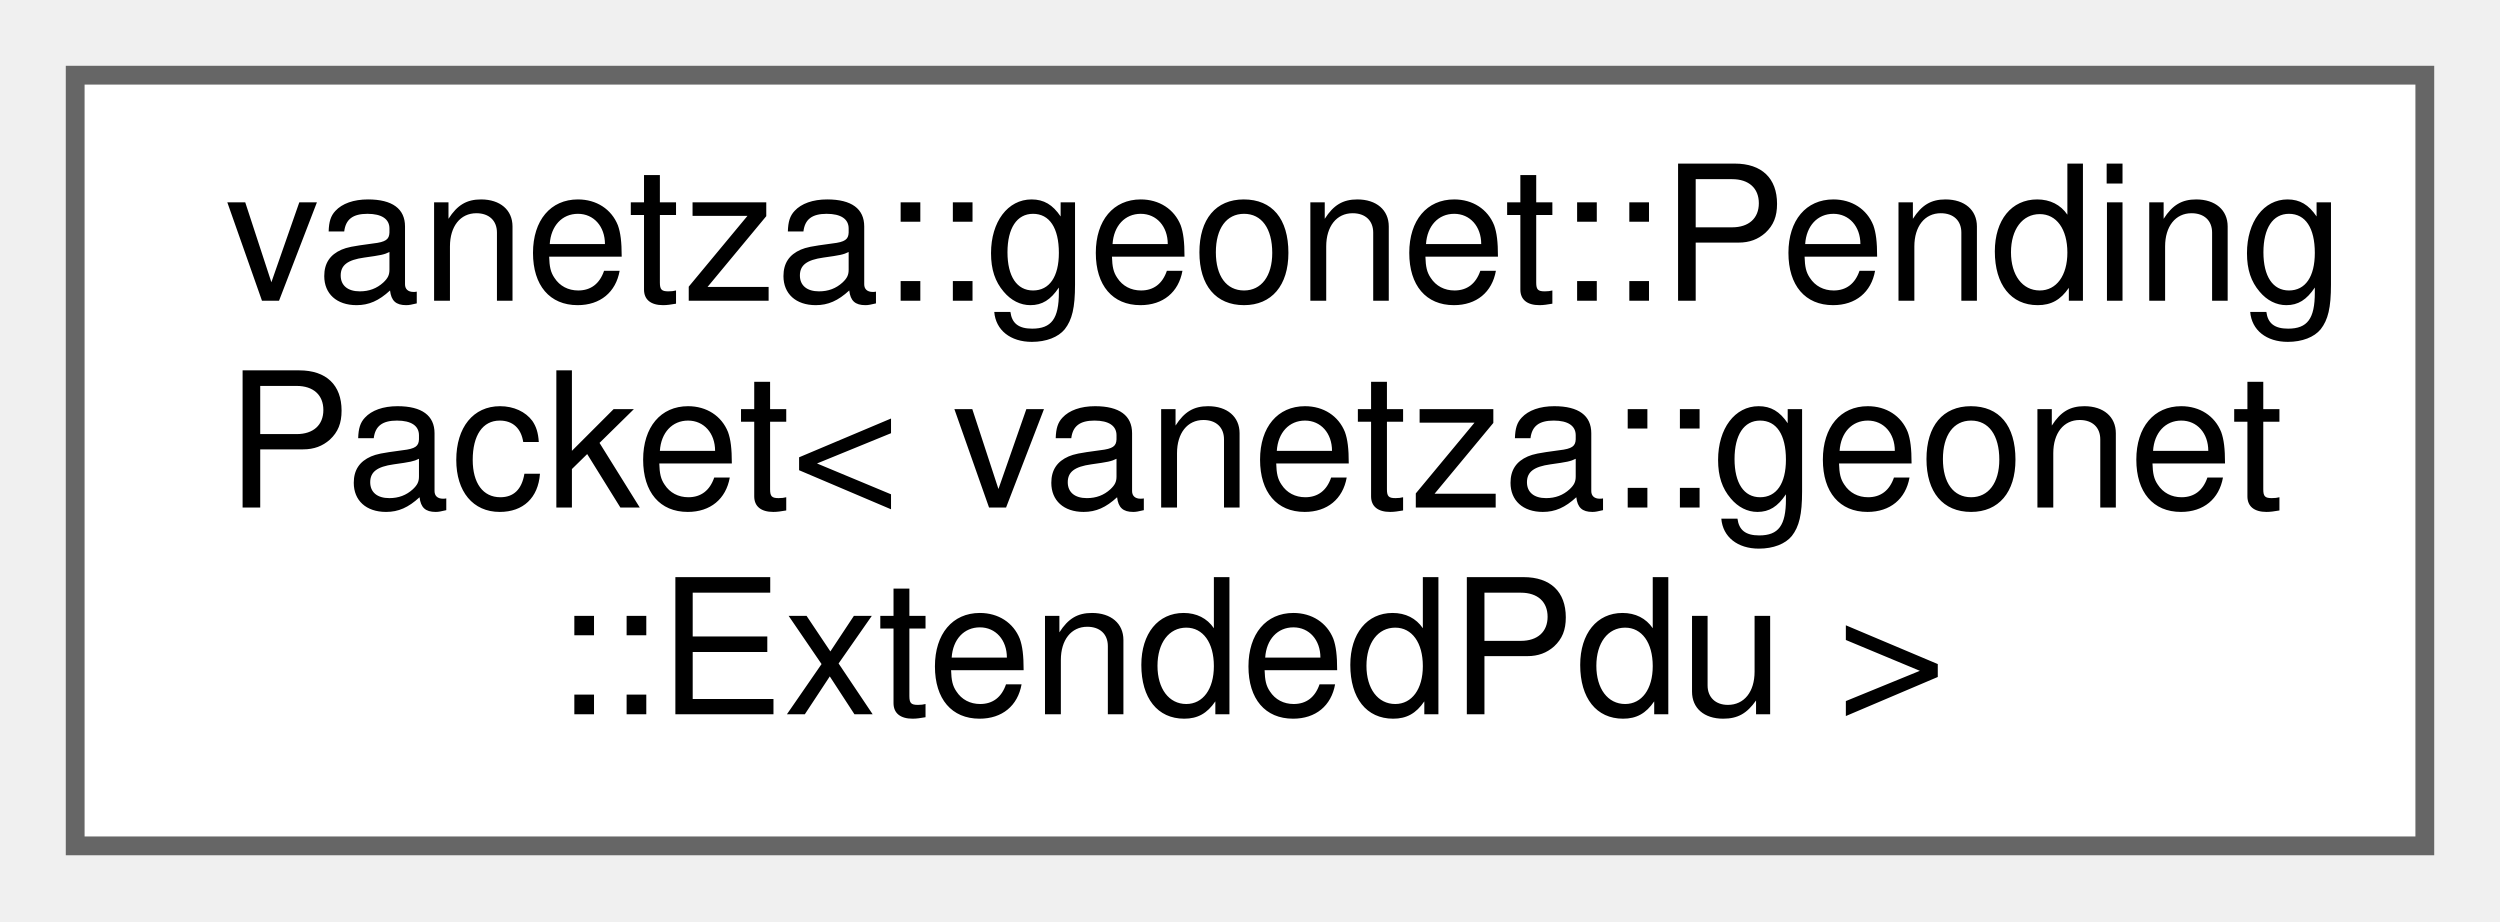
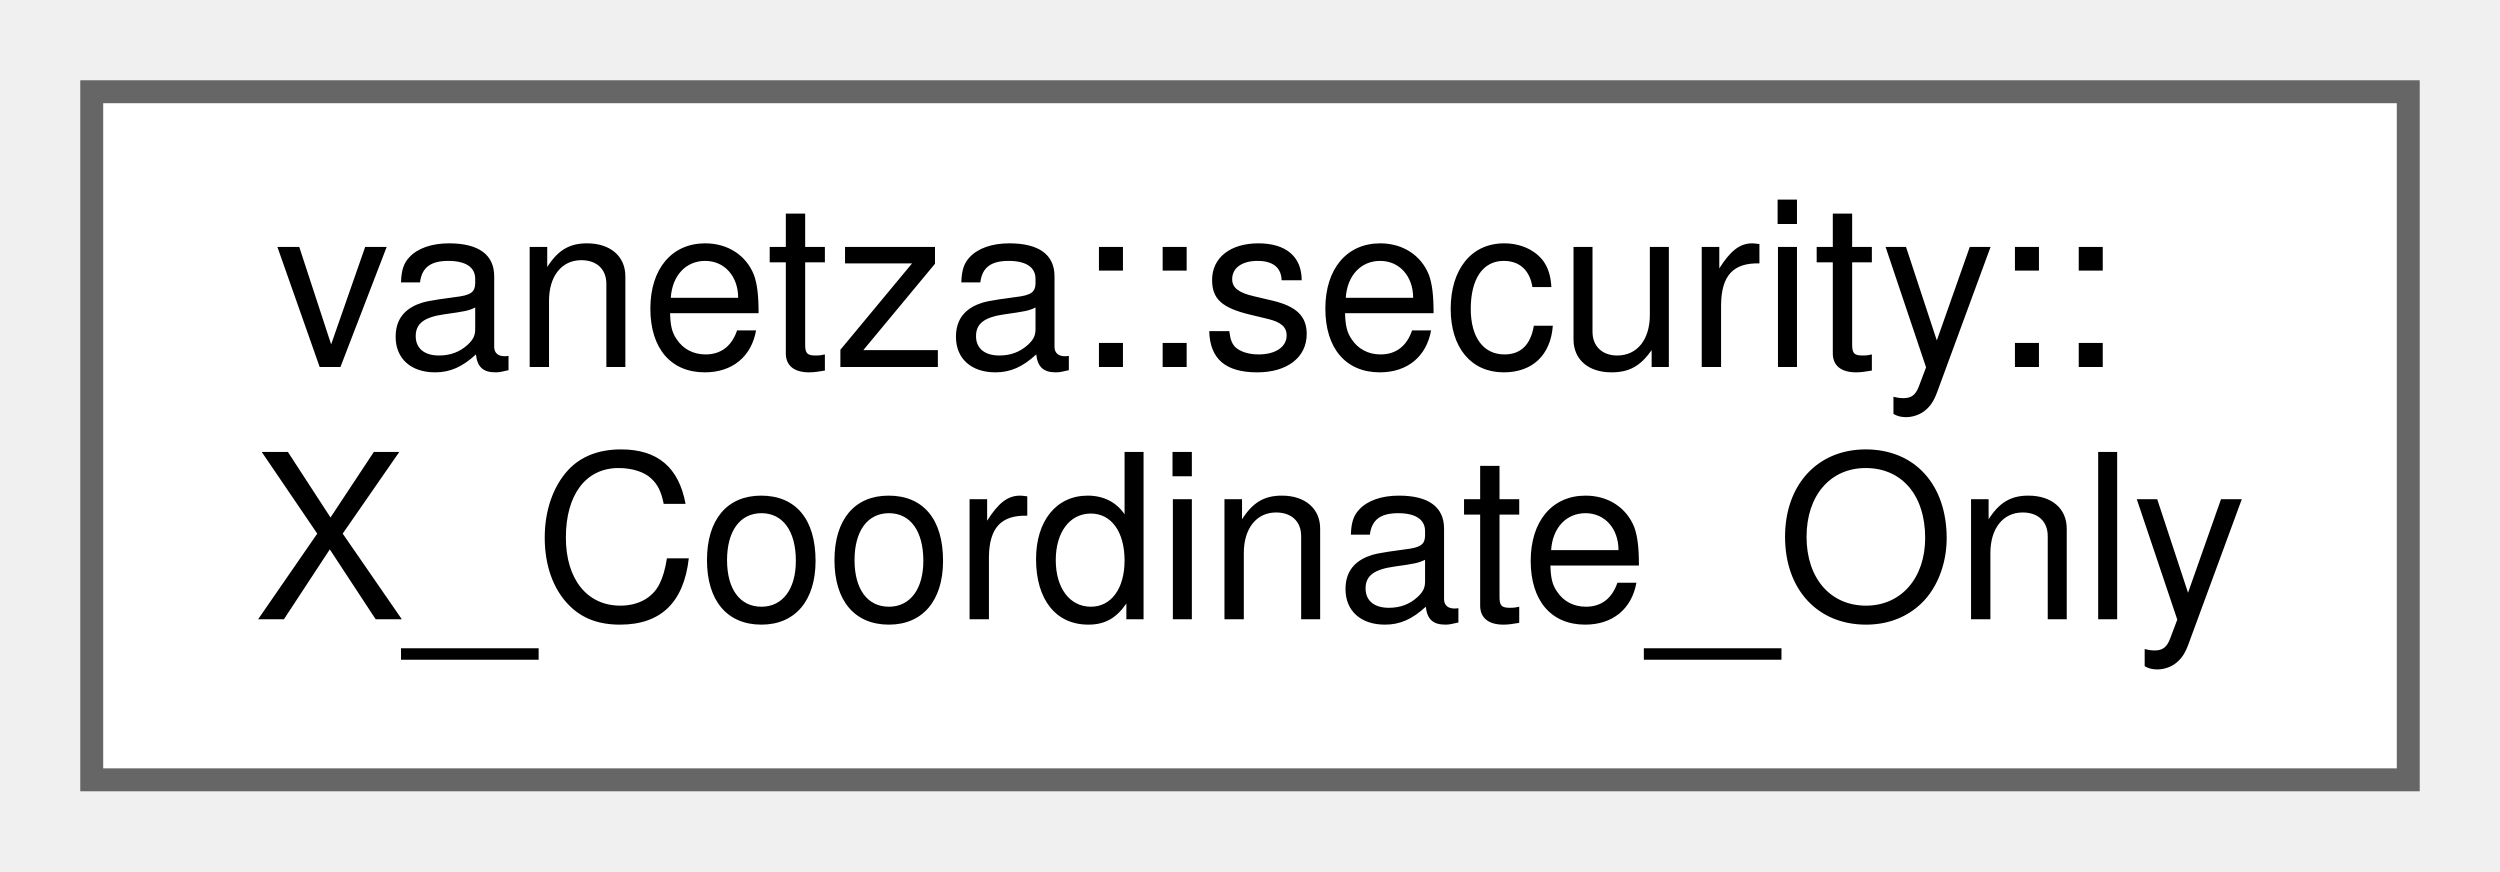
- <svg xmlns="http://www.w3.org/2000/svg" xmlns:xlink="http://www.w3.org/1999/xlink" width="133pt" height="49pt" viewBox="0.00 0.00 133.00 49.00">
-   <g id="graph0" class="graph" transform="scale(1 1) rotate(0) translate(4 45)">
-     <g id="node1" class="node">
-       <g id="a_node1">
-         <a xlink:href="d6/d26/classvanetza_1_1geonet_1_1PendingPacket.html" target="_top" xlink:title=" ">
-           <polygon fill="white" stroke="#666666" points="125,-41 0,-41 0,0 125,0 125,-41" />
-           <text text-anchor="start" x="8" y="-29" font-family="Helvetica,sans-Serif" font-size="10.00">vanetza::geonet::Pending</text>
-           <text text-anchor="start" x="8" y="-18" font-family="Helvetica,sans-Serif" font-size="10.00">Packet&lt; vanetza::geonet</text>
-           <text text-anchor="middle" x="62.5" y="-7" font-family="Helvetica,sans-Serif" font-size="10.00">::ExtendedPdu &gt;</text>
+ <svg xmlns="http://www.w3.org/2000/svg" xmlns:xlink="http://www.w3.org/1999/xlink" width="109pt" height="38pt" viewBox="0.00 0.00 109.00 38.00">
+   <g id="graph0" class="graph" transform="scale(1 1) rotate(0) translate(4 34)">
+     <g id="Node000000" class="node">
+       <g id="a_Node000000">
+         <a xlink:href="d0/d50/structvanetza_1_1security_1_1X__Coordinate__Only.html" target="_top" xlink:title="X_Coordinate_Only specified in TS 103 097 v1.2.1 in section 4.2.5.">
+           <polygon fill="white" stroke="#666666" points="101,-30 0,-30 0,0 101,0 101,-30" />
+           <text text-anchor="start" x="8" y="-18" font-family="Helvetica,sans-Serif" font-size="10.00">vanetza::security::</text>
+           <text text-anchor="middle" x="50.5" y="-7" font-family="Helvetica,sans-Serif" font-size="10.00">X_Coordinate_Only</text>
        </a>
      </g>
    </g>
  </g>
</svg>
